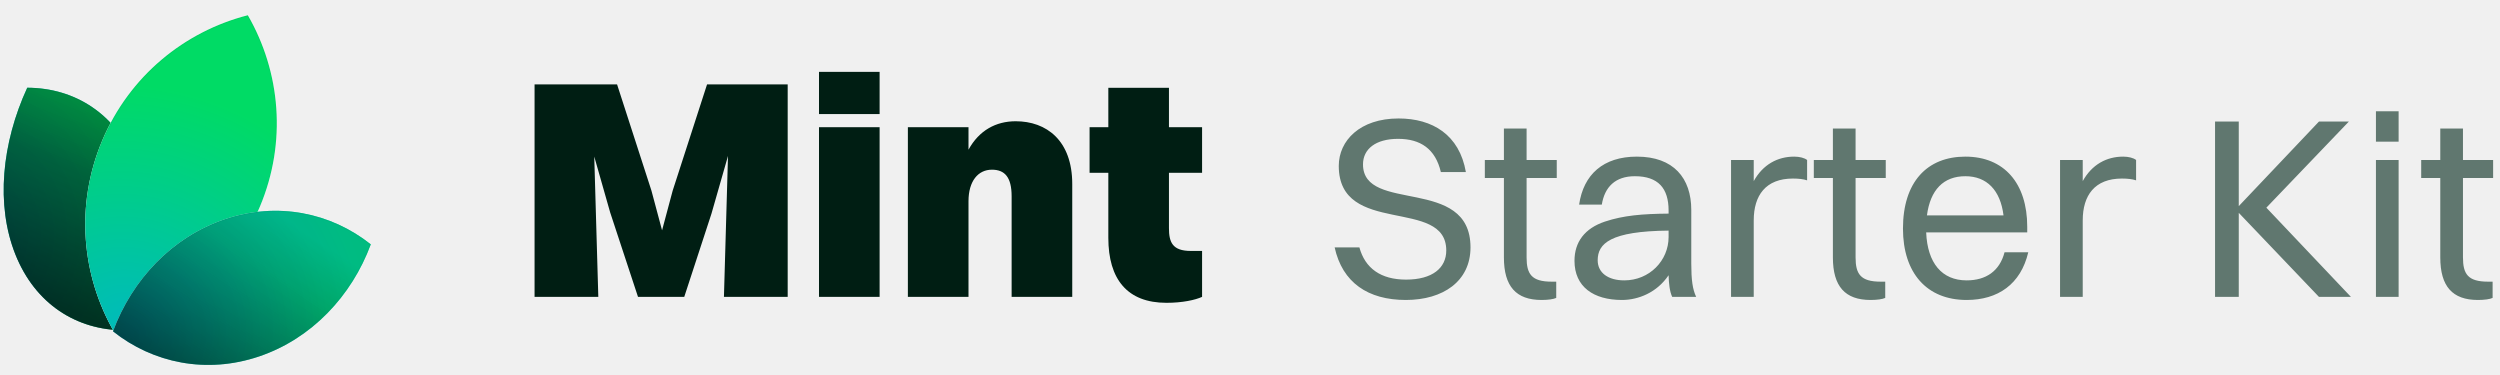
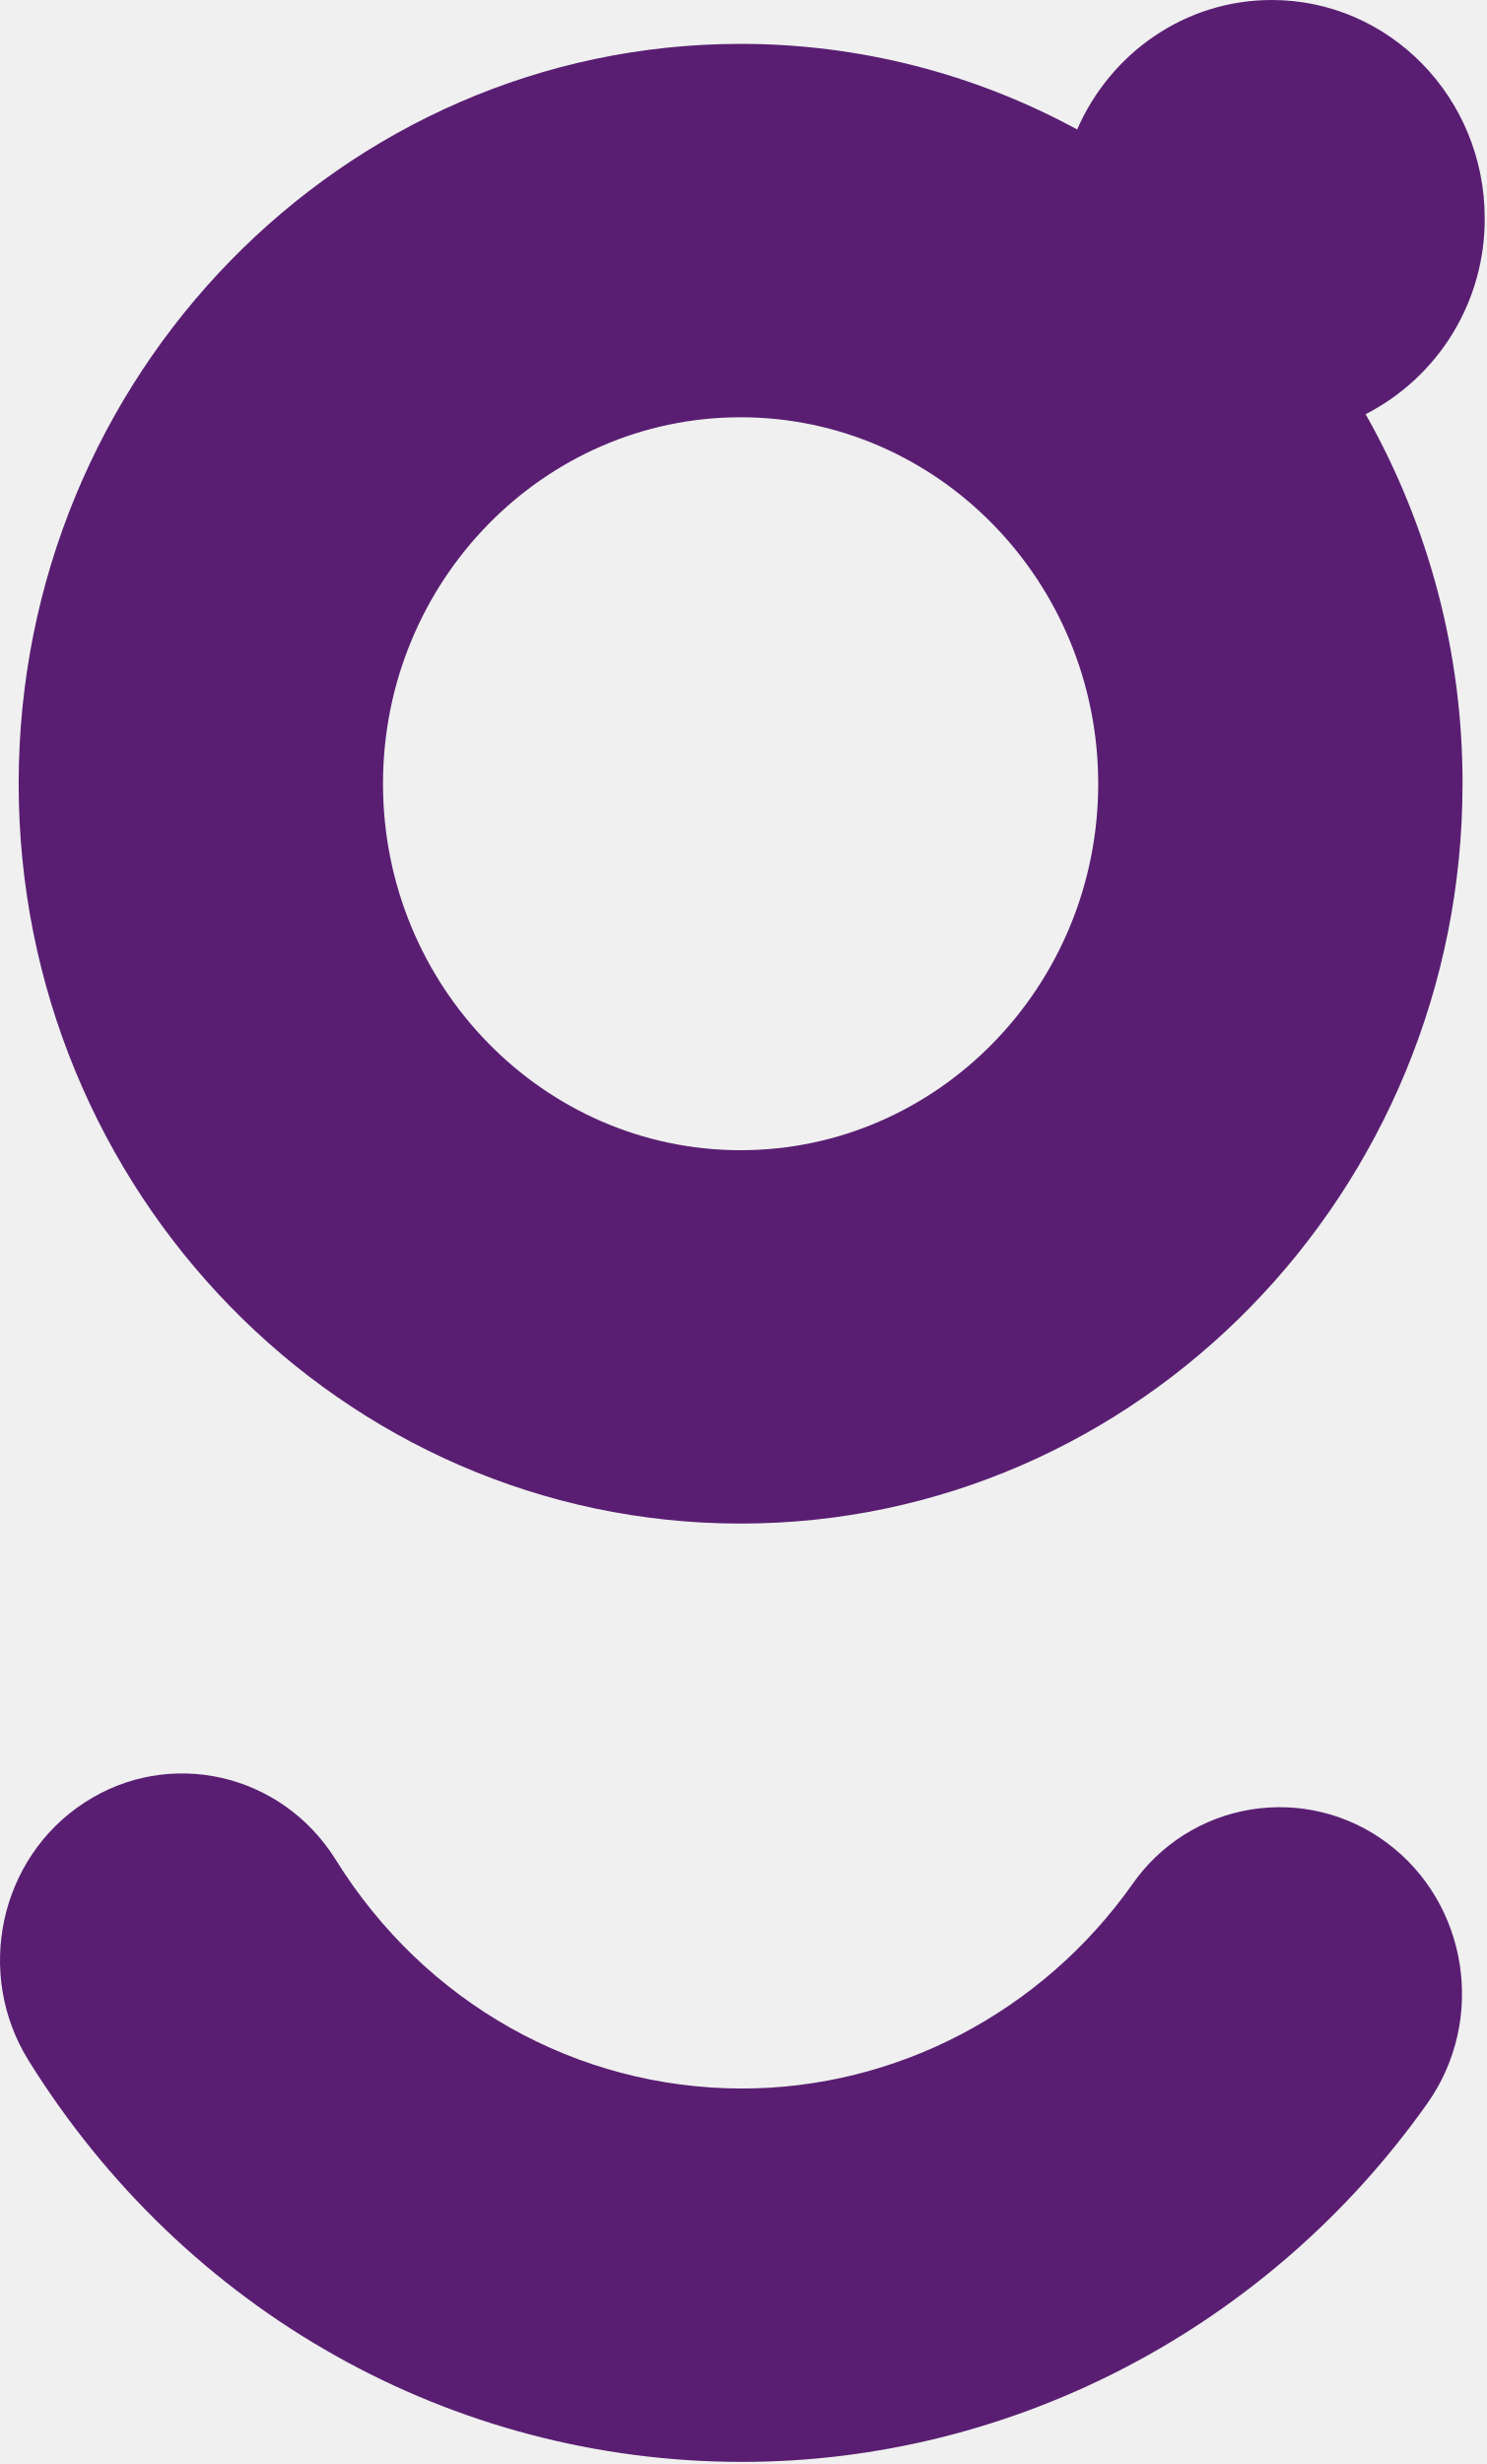
- <svg xmlns="http://www.w3.org/2000/svg" width="160" height="24" viewBox="0 0 160 24" fill="none">
-   <path d="M7.953 21.139C4.896 21.13 2.255 19.458 0.987 16.29C-0.28 13.121 0.109 9.163 1.744 5.615C4.801 5.624 7.442 7.296 8.71 10.465C9.977 13.633 9.588 17.591 7.953 21.139Z" fill="white" />
-   <path d="M7.953 21.139C4.896 21.13 2.255 19.458 0.987 16.29C-0.28 13.121 0.109 9.163 1.744 5.615C4.801 5.624 7.442 7.296 8.71 10.465C9.977 13.633 9.588 17.591 7.953 21.139Z" fill="url(#paint0_radial_115_86)" />
-   <path d="M7.953 21.139C4.896 21.13 2.255 19.458 0.987 16.29C-0.28 13.121 0.109 9.163 1.744 5.615C4.801 5.624 7.442 7.296 8.71 10.465C9.977 13.633 9.588 17.591 7.953 21.139Z" fill="black" fill-opacity="0.5" style="mix-blend-mode:hard-light" />
-   <path d="M7.953 21.139C4.896 21.13 2.255 19.458 0.987 16.29C-0.28 13.121 0.109 9.163 1.744 5.615C4.801 5.624 7.442 7.296 8.71 10.465C9.977 13.633 9.588 17.591 7.953 21.139Z" fill="url(#paint1_linear_115_86)" fill-opacity="0.5" style="mix-blend-mode:hard-light" />
-   <path d="M7.935 21.111C4.897 21.096 2.274 19.431 1.013 16.279C-0.248 13.124 0.136 9.182 1.762 5.643C4.8 5.659 7.423 7.324 8.684 10.476C9.945 13.63 9.561 17.572 7.935 21.111Z" stroke="url(#paint2_linear_115_86)" stroke-opacity="0.05" stroke-width="0.056" />
-   <path d="M7.31 21.257C11.354 20.221 14.884 17.375 16.628 13.236C18.373 9.097 17.945 4.587 15.86 0.976C11.816 2.012 8.287 4.858 6.542 8.998C4.797 13.137 5.225 17.646 7.31 21.257Z" fill="white" />
-   <path d="M7.31 21.257C11.354 20.221 14.884 17.375 16.628 13.236C18.373 9.097 17.945 4.587 15.86 0.976C11.816 2.012 8.287 4.858 6.542 8.998C4.797 13.137 5.225 17.646 7.31 21.257Z" fill="url(#paint3_radial_115_86)" />
-   <path d="M16.602 13.225C14.864 17.349 11.351 20.187 7.324 21.225C5.253 17.624 4.829 13.132 6.568 9.009C8.306 4.885 11.819 2.047 15.846 1.009C17.918 4.61 18.341 9.101 16.602 13.225Z" stroke="url(#paint4_linear_115_86)" stroke-opacity="0.05" stroke-width="0.056" />
-   <path d="M7.234 21.207C9.789 23.237 13.21 23.951 16.577 22.814C19.944 21.677 22.506 18.945 23.73 15.638C21.175 13.608 17.754 12.894 14.387 14.031C11.02 15.168 8.458 17.901 7.234 21.207Z" fill="white" />
-   <path d="M7.234 21.207C9.789 23.237 13.21 23.951 16.577 22.814C19.944 21.677 22.506 18.945 23.73 15.638C21.175 13.608 17.754 12.894 14.387 14.031C11.02 15.168 8.458 17.901 7.234 21.207Z" fill="url(#paint5_radial_115_86)" />
-   <path d="M7.234 21.207C9.789 23.237 13.21 23.951 16.577 22.814C19.944 21.677 22.506 18.945 23.73 15.638C21.175 13.608 17.754 12.894 14.387 14.031C11.02 15.168 8.458 17.901 7.234 21.207Z" fill="black" fill-opacity="0.2" style="mix-blend-mode:hard-light" />
-   <path d="M7.234 21.207C9.789 23.237 13.21 23.951 16.577 22.814C19.944 21.677 22.506 18.945 23.73 15.638C21.175 13.608 17.754 12.894 14.387 14.031C11.02 15.168 8.458 17.901 7.234 21.207Z" fill="url(#paint6_linear_115_86)" fill-opacity="0.5" style="mix-blend-mode:hard-light" />
-   <path d="M16.568 22.787C13.218 23.918 9.814 23.212 7.267 21.198C8.492 17.907 11.044 15.189 14.396 14.058C17.747 12.927 21.15 13.633 23.697 15.648C22.472 18.938 19.92 21.656 16.568 22.787Z" stroke="url(#paint7_linear_115_86)" stroke-opacity="0.05" stroke-width="0.056" />
-   <path d="M34.212 19V5.4H39.492L41.692 12.2L42.372 14.74L43.052 12.2L45.252 5.4H50.412V19H46.332L46.592 9.98L45.532 13.68L43.792 19H40.832L39.052 13.6L38.032 10.02L38.292 19H34.212ZM52.416 7.3V4.6H56.295V7.3H52.416ZM52.416 19V8.14H56.295V19H52.416ZM58.104 19V8.14H61.984V9.58C62.664 8.34 63.744 7.76 65.004 7.76C66.964 7.76 68.624 8.98 68.624 11.78V19H64.744V12.56C64.744 11.34 64.304 10.86 63.484 10.86C62.604 10.86 61.984 11.58 61.984 12.88V19H58.104ZM70.933 15.22V11.06H69.733V8.14H70.933V5.62H74.813V8.14H76.933V11.06H74.813V14.6C74.813 15.5 75.033 16.06 76.213 16.06H76.933V19C76.493 19.2 75.673 19.38 74.653 19.38C72.153 19.38 70.933 17.88 70.933 15.22Z" fill="#001E13" />
-   <path d="M87.232 10.519C87.232 13.687 94.112 11.229 94.112 15.832C94.112 17.994 92.364 19.198 89.971 19.198C87.562 19.198 85.912 18.093 85.417 15.832H87.001C87.364 17.169 88.371 17.895 89.987 17.895C91.671 17.895 92.561 17.152 92.561 16.03C92.561 12.598 85.681 15.155 85.681 10.618C85.681 9.001 87.034 7.582 89.509 7.582C91.671 7.582 93.403 8.621 93.816 11.014H92.215C91.868 9.529 90.912 8.886 89.476 8.886C88.057 8.886 87.232 9.529 87.232 10.519ZM96.25 16.476V11.393H95.029V10.239H96.25V8.226H97.702V10.239H99.632V11.393H97.702V16.476C97.702 17.532 98.015 18.026 99.302 18.026H99.599V19.066C99.434 19.148 99.071 19.198 98.659 19.198C97.025 19.198 96.25 18.323 96.25 16.476ZM102.516 13.093H101.064C101.345 11.162 102.615 10.024 104.76 10.024C107.103 10.024 108.242 11.393 108.242 13.44V16.888C108.242 17.895 108.324 18.521 108.555 19H107.021C106.856 18.654 106.806 18.142 106.79 17.614C106.047 18.72 104.859 19.198 103.803 19.198C101.988 19.198 100.767 18.357 100.767 16.69C100.767 15.486 101.427 14.611 102.714 14.182C103.902 13.786 105.107 13.687 106.79 13.671V13.473C106.79 12.053 106.13 11.278 104.628 11.278C103.374 11.278 102.698 11.971 102.516 13.093ZM102.252 16.657C102.252 17.465 102.929 17.944 103.952 17.944C105.569 17.944 106.79 16.674 106.79 15.172V14.759C103.061 14.793 102.252 15.585 102.252 16.657ZM110.787 19V10.239H112.239V11.591C112.833 10.519 113.774 10.024 114.83 10.024C115.176 10.024 115.49 10.107 115.655 10.239V11.542C115.407 11.46 115.094 11.427 114.747 11.427C112.998 11.427 112.239 12.515 112.239 14.1V19H110.787ZM117.305 16.476V11.393H116.084V10.239H117.305V8.226H118.757V10.239H120.688V11.393H118.757V16.476C118.757 17.532 119.071 18.026 120.358 18.026H120.655V19.066C120.49 19.148 120.127 19.198 119.714 19.198C118.081 19.198 117.305 18.323 117.305 16.476ZM129.809 16.145C129.33 18.192 127.862 19.198 125.865 19.198C123.324 19.198 121.79 17.482 121.79 14.627C121.79 11.658 123.324 10.024 125.783 10.024C128.258 10.024 129.743 11.723 129.743 14.512V14.875H123.275C123.357 16.838 124.281 17.944 125.865 17.944C127.103 17.944 127.977 17.35 128.291 16.145H129.809ZM125.783 11.278C124.38 11.278 123.539 12.152 123.324 13.786H128.225C128.027 12.169 127.152 11.278 125.783 11.278ZM131.843 19V10.239H133.295V11.591C133.889 10.519 134.829 10.024 135.885 10.024C136.232 10.024 136.545 10.107 136.71 10.239V11.542C136.463 11.46 136.149 11.427 135.803 11.427C134.054 11.427 133.295 12.515 133.295 14.1V19H131.843ZM141.763 19V7.78H143.281V13.192L148.413 7.78H150.327L145.047 13.291L150.459 19H148.413L143.281 13.621V19H141.763ZM152.06 9.067V7.12H153.512V9.067H152.06ZM152.06 19V10.239H153.512V19H152.06ZM156.178 16.476V11.393H154.957V10.239H156.178V8.226H157.63V10.239H159.56V11.393H157.63V16.476C157.63 17.532 157.943 18.026 159.23 18.026H159.527V19.066C159.362 19.148 158.999 19.198 158.587 19.198C156.953 19.198 156.178 18.323 156.178 16.476Z" fill="#002719" fill-opacity="0.6" />
-   <defs>
-     <radialGradient id="paint0_radial_115_86" cx="0" cy="0" r="1" gradientUnits="userSpaceOnUse" gradientTransform="translate(-3.00503 15.023) rotate(-10.029) scale(17.9572 17.784)">
-       <stop stop-color="#00B0BB" />
-       <stop offset="1" stop-color="#00DB65" />
-     </radialGradient>
-     <linearGradient id="paint1_linear_115_86" x1="7.39" y1="4.813" x2="1.63" y2="18.689" gradientUnits="userSpaceOnUse">
-       <stop stop-color="#18E299" />
-       <stop offset="1" />
-     </linearGradient>
-     <linearGradient id="paint2_linear_115_86" x1="7.948" y1="8.016" x2="1.761" y2="18.746" gradientUnits="userSpaceOnUse">
-       <stop />
-       <stop offset="1" stop-opacity="0" />
-     </linearGradient>
-     <radialGradient id="paint3_radial_115_86" cx="0" cy="0" r="1" gradientUnits="userSpaceOnUse" gradientTransform="translate(8.11404 20.8822) rotate(-75.7542) scale(21.6246 23.7772)">
-       <stop stop-color="#00BBBB" />
-       <stop offset="0.713" stop-color="#00DB65" />
-     </radialGradient>
-     <linearGradient id="paint4_linear_115_86" x1="7.602" y1="5.871" x2="15.556" y2="16.372" gradientUnits="userSpaceOnUse">
-       <stop />
-       <stop offset="1" stop-opacity="0" />
-     </linearGradient>
-     <radialGradient id="paint5_radial_115_86" cx="0" cy="0" r="1" gradientUnits="userSpaceOnUse" gradientTransform="translate(7.84537 21.5181) rotate(-20.3525) scale(18.5603 17.32)">
-       <stop stop-color="#00B0BB" />
-       <stop offset="1" stop-color="#00DB65" />
-     </radialGradient>
-     <linearGradient id="paint6_linear_115_86" x1="16.808" y1="13.007" x2="10.041" y2="22.994" gradientUnits="userSpaceOnUse">
-       <stop stop-color="#00B1BC" />
-       <stop offset="1" />
-     </linearGradient>
-     <linearGradient id="paint7_linear_115_86" x1="16.808" y1="13.007" x2="14.169" y2="23.841" gradientUnits="userSpaceOnUse">
-       <stop />
-       <stop offset="1" stop-opacity="0" />
-     </linearGradient>
-   </defs>
+ <svg xmlns="http://www.w3.org/2000/svg" width="382" height="633" viewBox="0 0 382 633" fill="none">
+   <path d="M381.492 56.071C381.492 25.102 356.992 0 326.764 0C304.471 0 285.3 13.668 276.77 33.263C250.235 18.822 220.505 11.261 190.295 11.271C88.01 11.271 4.795 96.538 4.795 201.34C4.795 306.142 88.01 391.405 190.295 391.405C292.58 391.405 375.795 306.142 375.795 201.34C375.842 168.074 367.263 135.363 350.895 106.402C360.151 101.664 367.912 94.451 373.314 85.565C378.715 76.679 381.546 66.469 381.492 56.071ZM190.292 295.487C139.628 295.487 98.41 253.254 98.41 201.343C98.41 149.432 139.628 107.196 190.292 107.196C240.956 107.196 282.178 149.429 282.178 201.343C282.178 253.257 240.959 295.487 190.295 295.487H190.292Z" fill="#591E72" />
+   <path d="M356.325 473.387C351.369 469.696 345.721 467.04 339.717 465.576C333.713 464.113 327.476 463.872 321.377 464.868C315.278 465.864 309.442 468.077 304.216 471.375C298.99 474.673 294.48 478.988 290.956 484.064C267.712 516.922 230.234 536.536 190.706 536.536C148.206 536.536 109.166 514.574 86.28 477.785C72.387 455.448 43.449 448.879 21.654 463.119C-0.141 477.359 -6.552 507.007 7.341 529.344C47.506 593.91 116.055 632.461 190.706 632.461C260.138 632.461 325.953 598.033 366.748 540.361C381.92 518.919 377.251 488.933 356.325 473.387Z" fill="#591E72" />
</svg>
